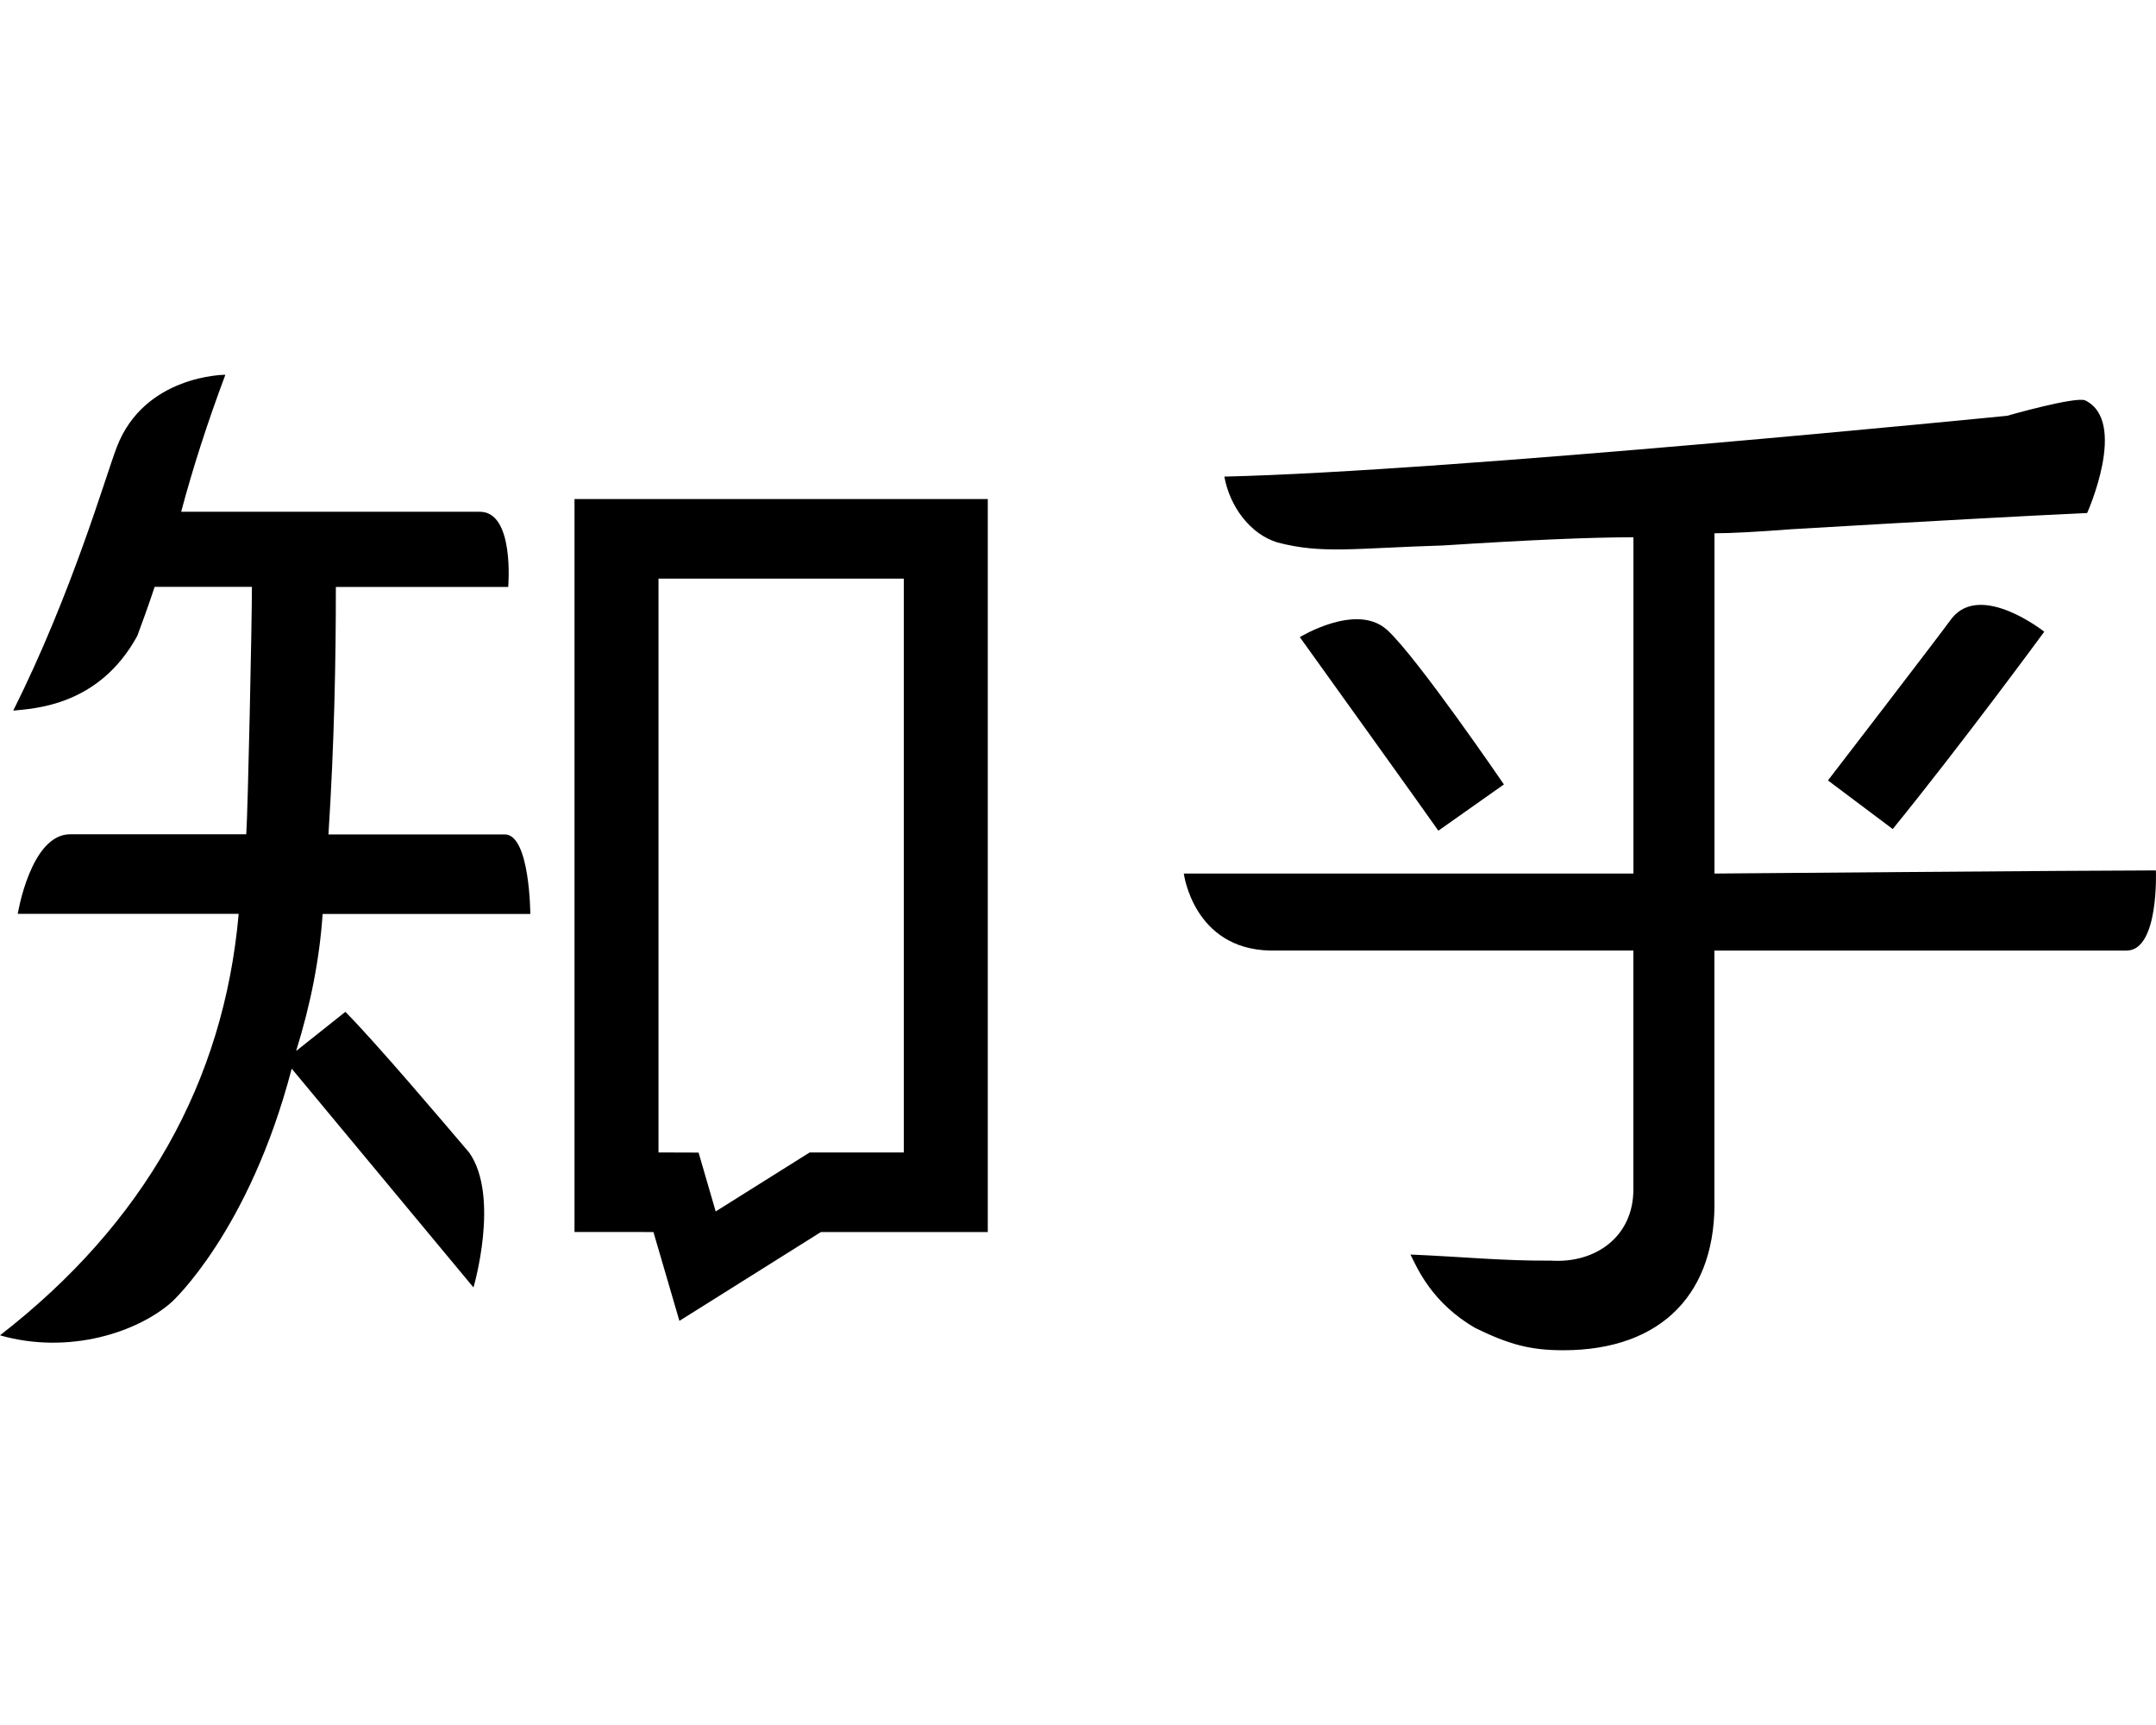
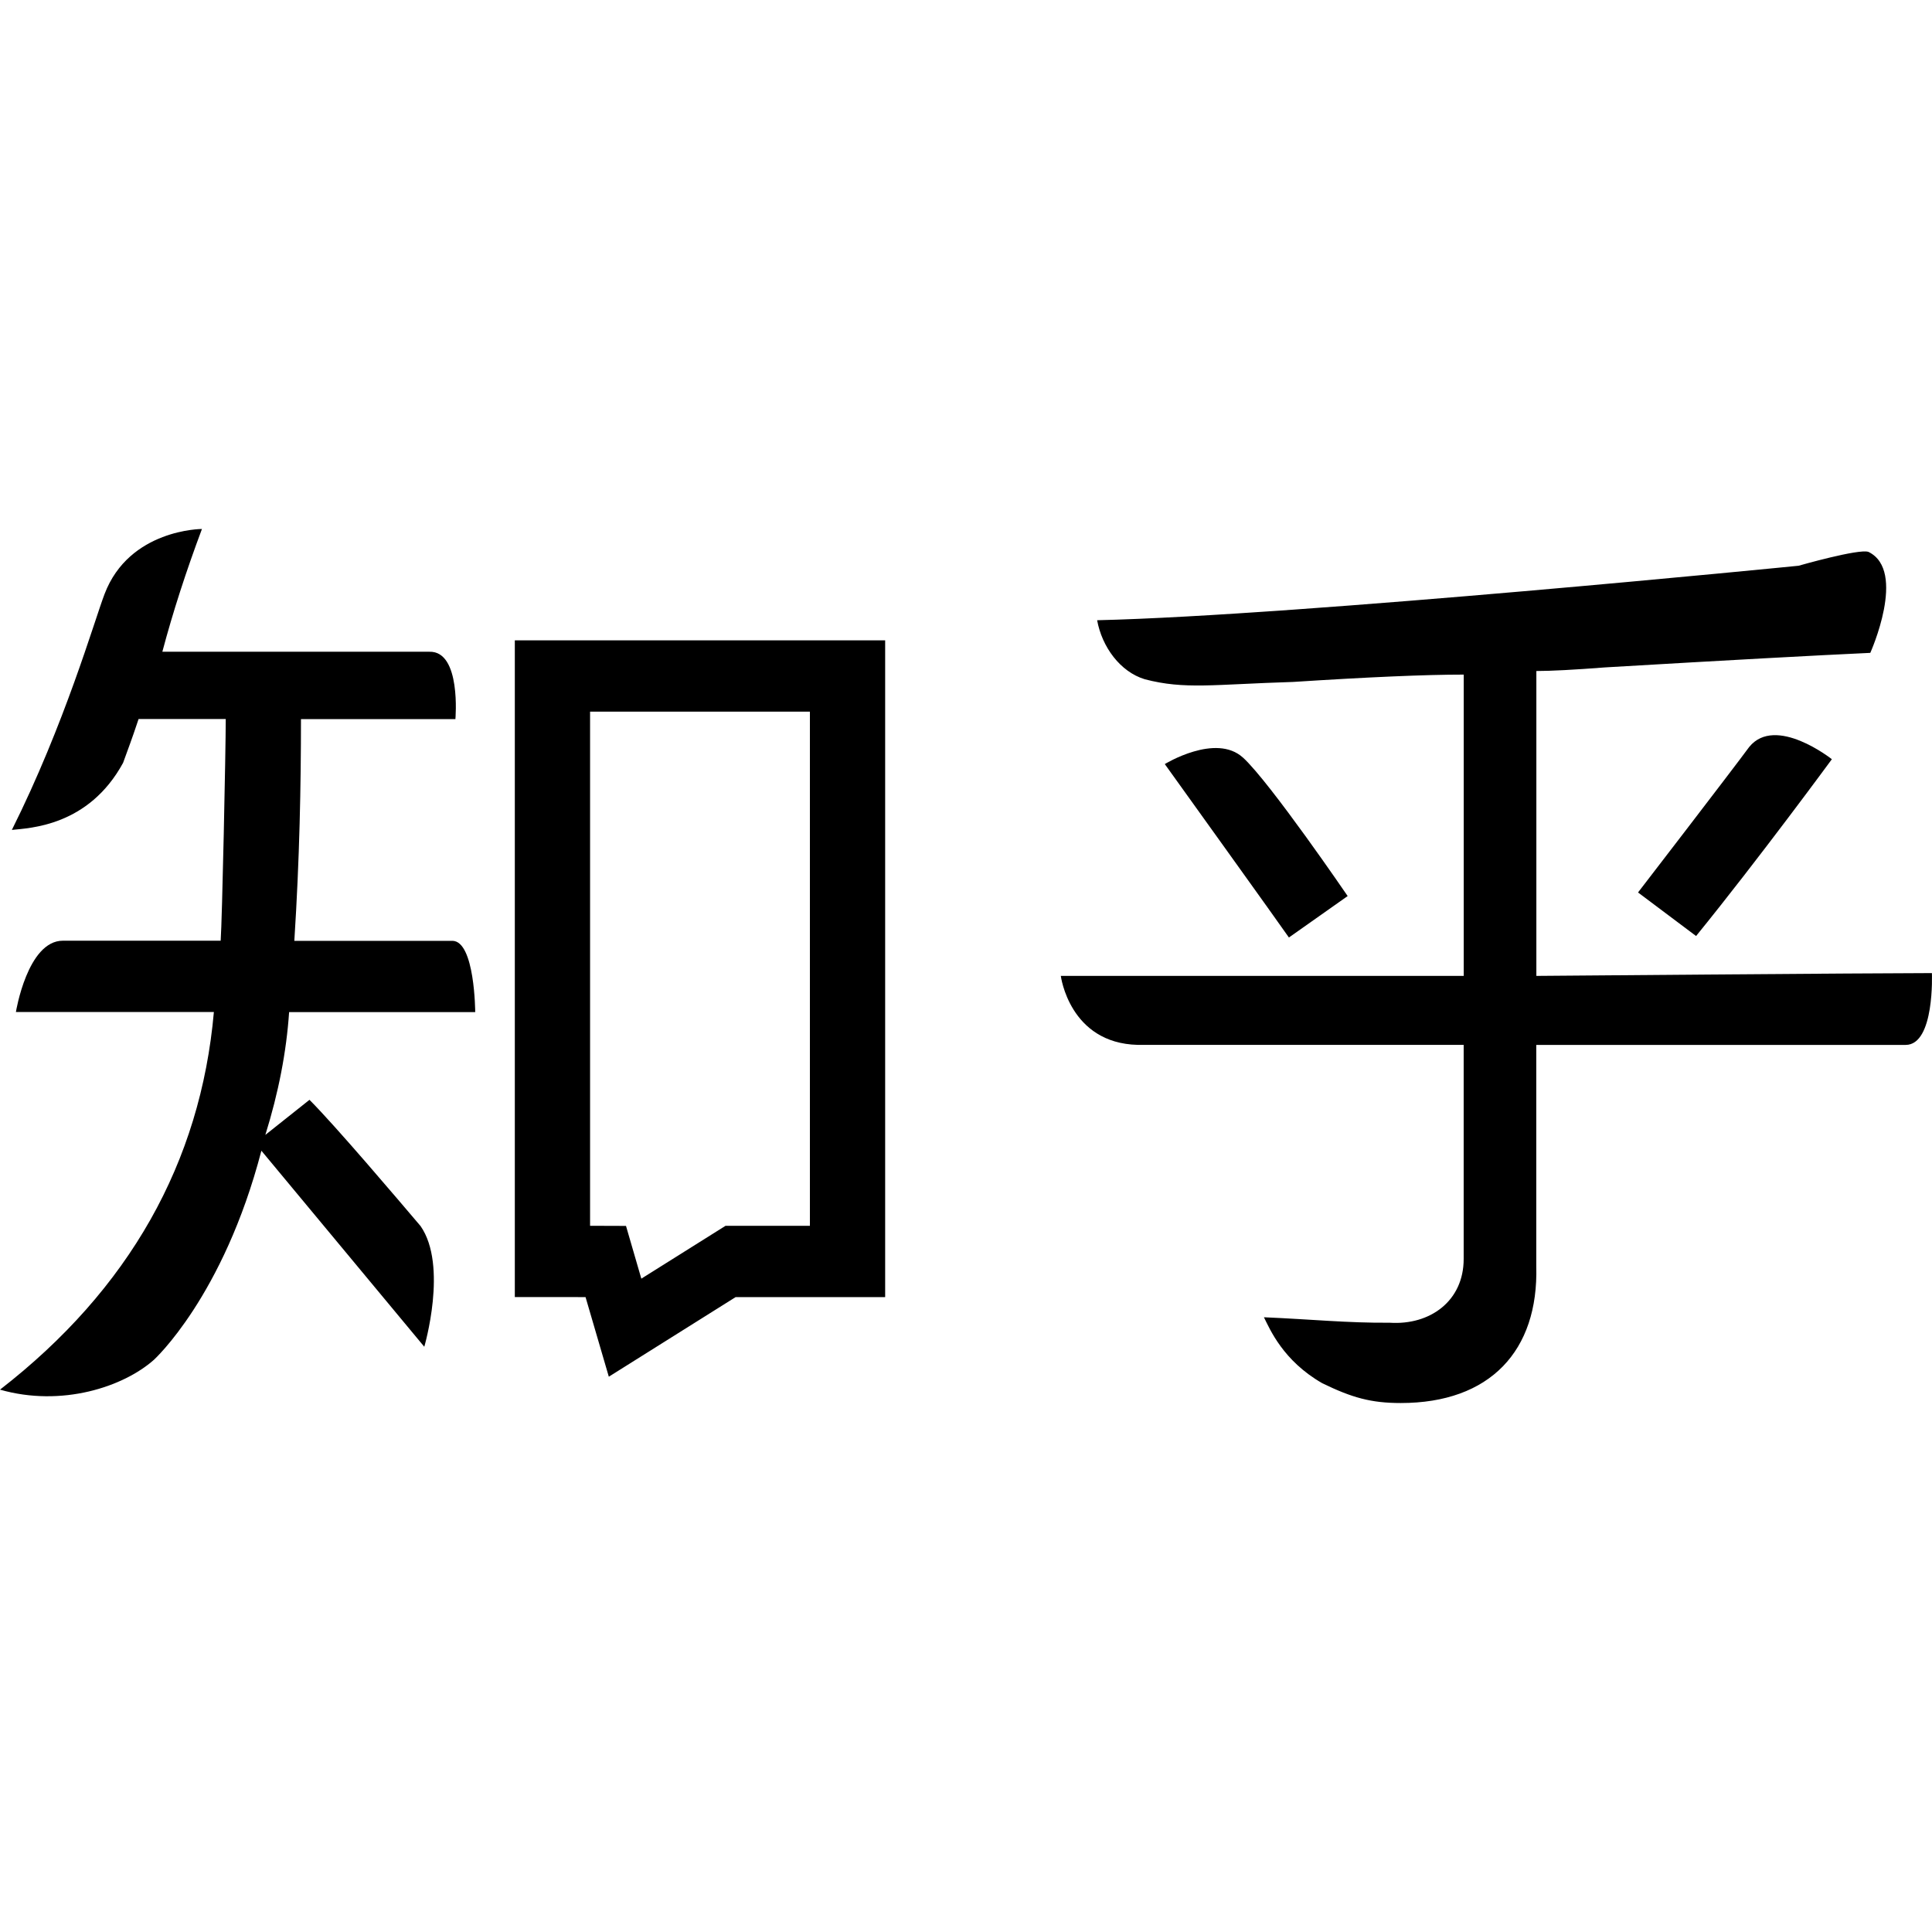
- <svg xmlns="http://www.w3.org/2000/svg" aria-hidden="true" focusable="false" data-prefix="fab" data-icon="zhihu" class="svg-inline--fa fa-zhihu fa-w-20" role="img" viewBox="0 0 640 512">
+ <svg xmlns="http://www.w3.org/2000/svg" aria-hidden="true" focusable="false" data-prefix="fab" data-icon="zhihu" class="svg-inline--fa fa-zhihu fa-w-20" role="img" viewBox="0 0 640 512" height="100px" width="100px">
  <path fill="currentColor" d="M170.54 148.13v217.54l23.43.01 7.71 26.37 42.01-26.37h49.53V148.13H170.54zm97.75 193.93h-27.94l-27.9 17.51-5.08-17.47-11.9-.04V171.75h72.82v170.31zm-118.46-94.39H97.5c1.74-27.1 2.2-51.59 2.2-73.46h51.16s1.97-22.56-8.58-22.31h-88.5c3.49-13.12 7.87-26.66 13.12-40.67 0 0-24.07 0-32.27 21.57-3.39 8.9-13.21 43.14-30.7 78.12 5.89-.64 25.37-1.18 36.84-22.21 2.11-5.89 2.51-6.66 5.14-14.53h28.87c0 10.5-1.2 66.88-1.68 73.44H20.83c-11.74 0-15.56 23.62-15.56 23.62h65.58C66.45 321.1 42.83 363.12 0 396.34c20.49 5.85 40.91-.93 51-9.9 0 0 22.98-20.9 35.59-69.25l53.96 64.94s7.91-26.89-1.24-39.99c-7.58-8.92-28.06-33.06-36.79-41.81L87.9 311.95c4.36-13.98 6.99-27.55 7.87-40.67h61.65s-.09-23.62-7.59-23.62v.01zm412.02-1.6c20.83-25.64 44.98-58.57 44.98-58.57s-18.65-14.8-27.38-4.06c-6 8.15-36.83 48.2-36.83 48.2l19.23 14.43zm-150.09-59.09c-9.01-8.25-25.91 2.13-25.91 2.13s39.52 55.04 41.12 57.45l19.46-13.73s-25.67-37.61-34.66-45.86h-.01zM640 258.35c-19.78 0-130.91.93-131.06.93v-101c4.81 0 12.42-.4 22.85-1.2 40.88-2.41 70.13-4 87.77-4.81 0 0 12.22-27.19-.59-33.44-3.07-1.18-23.17 4.58-23.17 4.58s-165.22 16.49-232.36 18.05c1.6 8.82 7.62 17.08 15.78 19.55 13.31 3.48 22.69 1.7 49.15.89 24.83-1.6 43.68-2.43 56.51-2.43v99.81H351.41s2.82 22.31 25.51 22.85h107.94v70.92c0 13.97-11.19 21.99-24.48 21.12-14.08.11-26.08-1.15-41.69-1.81 1.99 3.97 6.33 14.39 19.31 21.84 9.88 4.81 16.17 6.57 26.02 6.57 29.56 0 45.67-17.28 44.89-45.31v-73.32h122.36c9.68 0 8.7-23.78 8.7-23.78l.03-.01z" />
</svg>
